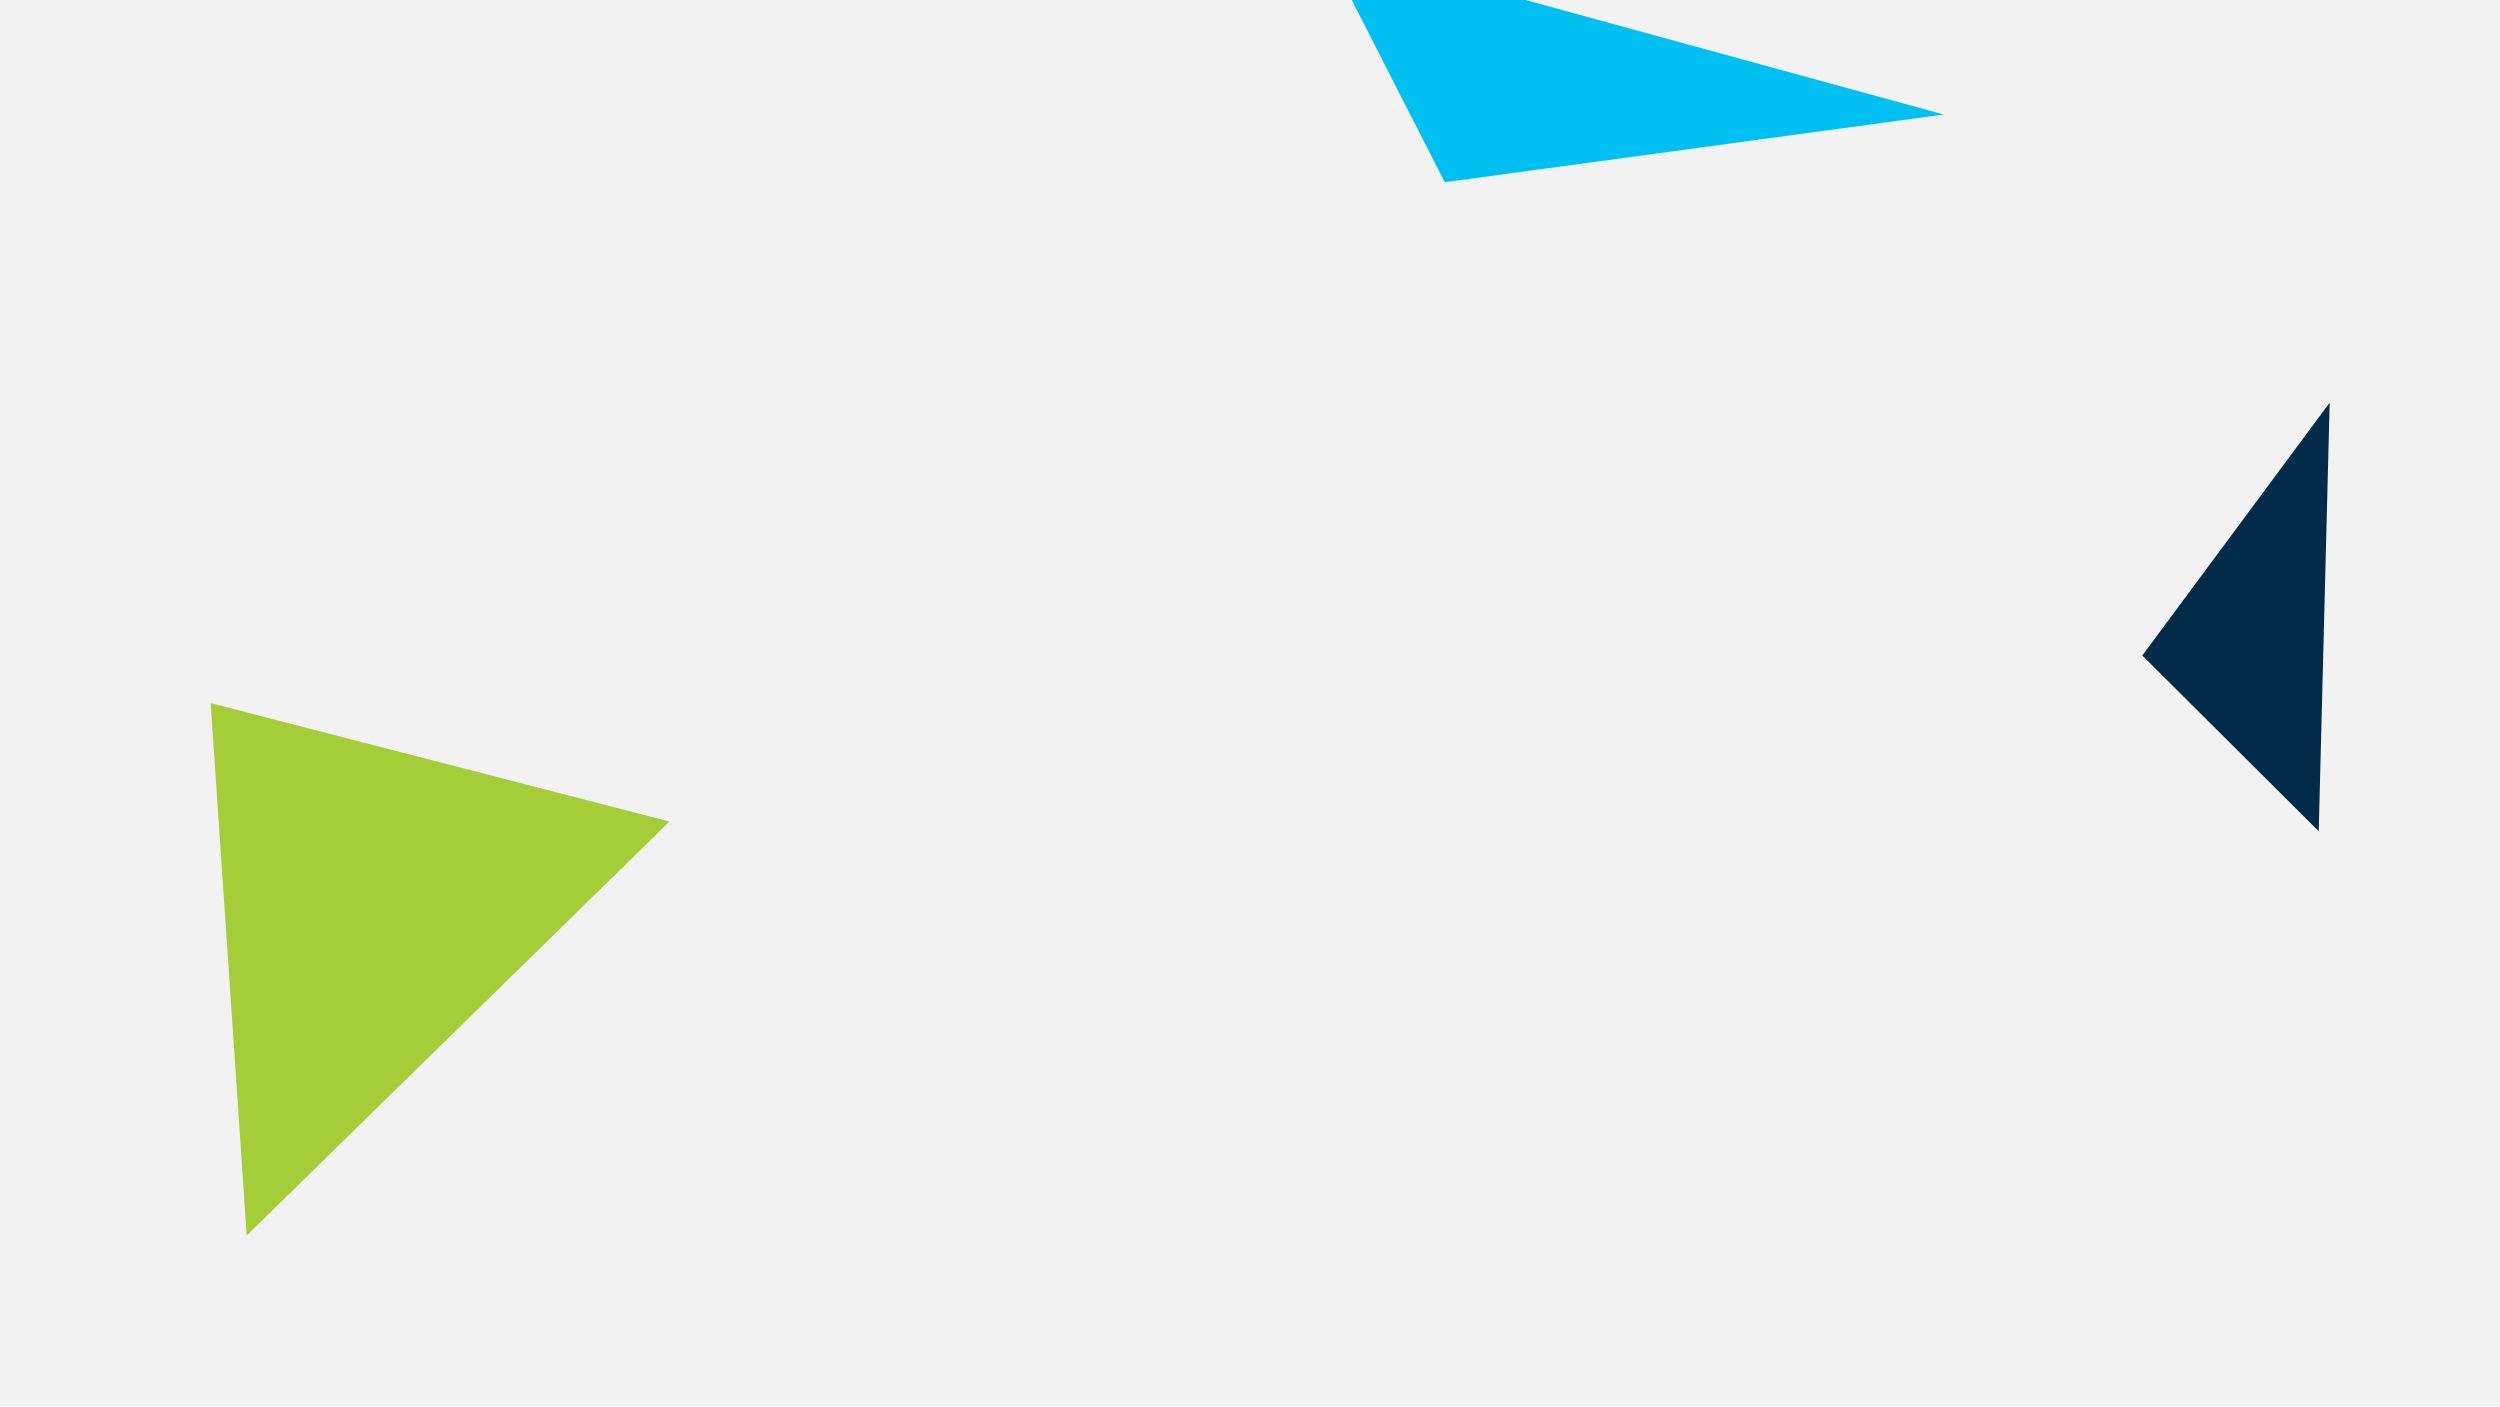
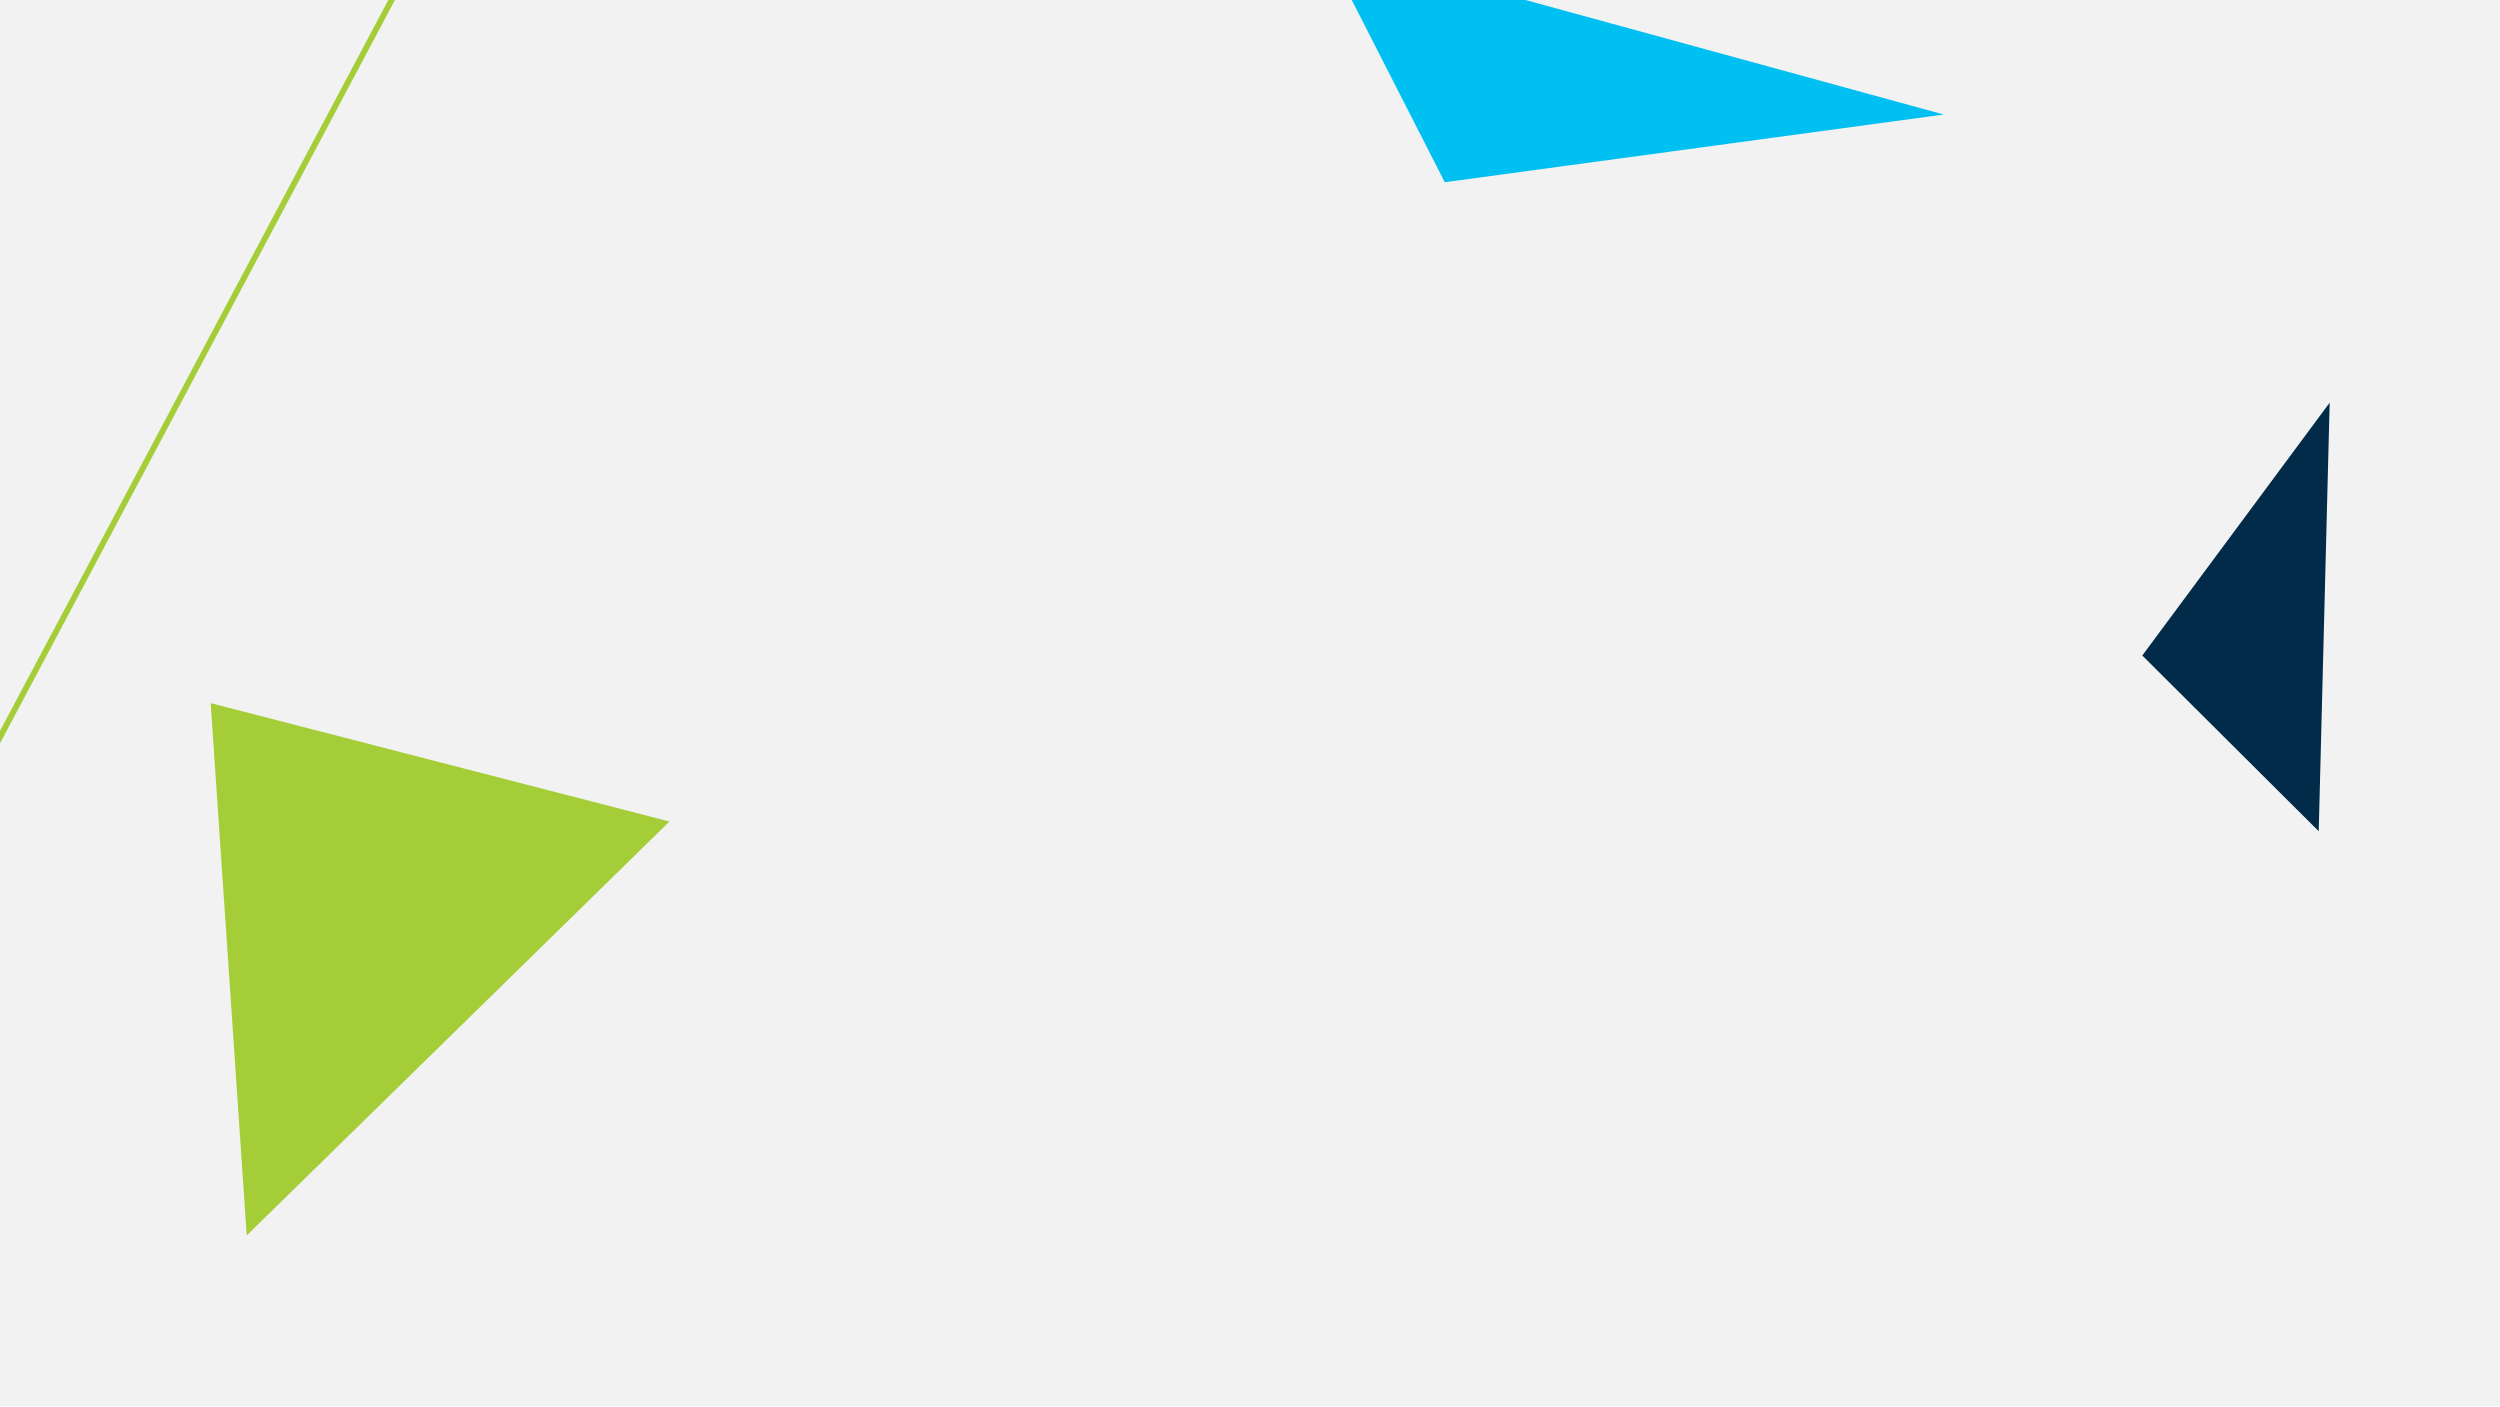
<svg xmlns="http://www.w3.org/2000/svg" version="1.1" id="_x32_022SeasonBgSvg" x="0px" y="0px" width="3840px" height="2160px" viewBox="0 0 3840 2160" enable-background="new 0 0 3840 2160" xml:space="preserve">
  <rect id="_x2D_.bgColor-" x="-1.66" fill="#F2F2F2" width="3841.66" height="2160" />
  <g id="_x2D_.bgScene-">
    <g id="_x2D_.moveElements-">
      <g>
        <g>
          <polygon fill="#012B48" points="3561.55,1276.78 3290.57,1006.87 3578.37,618.5     " />
          <rect x="-1.66" fill="none" width="3841.66" height="2160" />
        </g>
      </g>
      <g>
        <g>
          <polygon fill="#00C0F2" points="2219.17,279.9 2985.55,175.9 2032.88,-84.96     " />
          <rect x="-1.66" fill="none" width="3841.66" height="2160" />
        </g>
      </g>
      <g>
        <g>
          <polygon fill="#A4CD38" points="1028.29,1261.84 378.98,1897.64 323.59,1080     " />
          <rect x="-1.66" fill="none" width="3841.66" height="2160" />
        </g>
      </g>
    </g>
+     <g id="_x2D_.lineBG-">
+       <g>
+         <line fill="#012B48" stroke="#A4CD38" stroke-width="9" stroke-miterlimit="10" x1="833.89" y1="-437.25" x2="-150.88" y2="1416.17" />
+         <rect x="-18.14" fill="none" width="3858.14" height="2165.6" />
+       </g>
+     </g>
  </g>
  <rect x="-1.66" fill="none" width="3841.66" height="2160" />
</svg>
